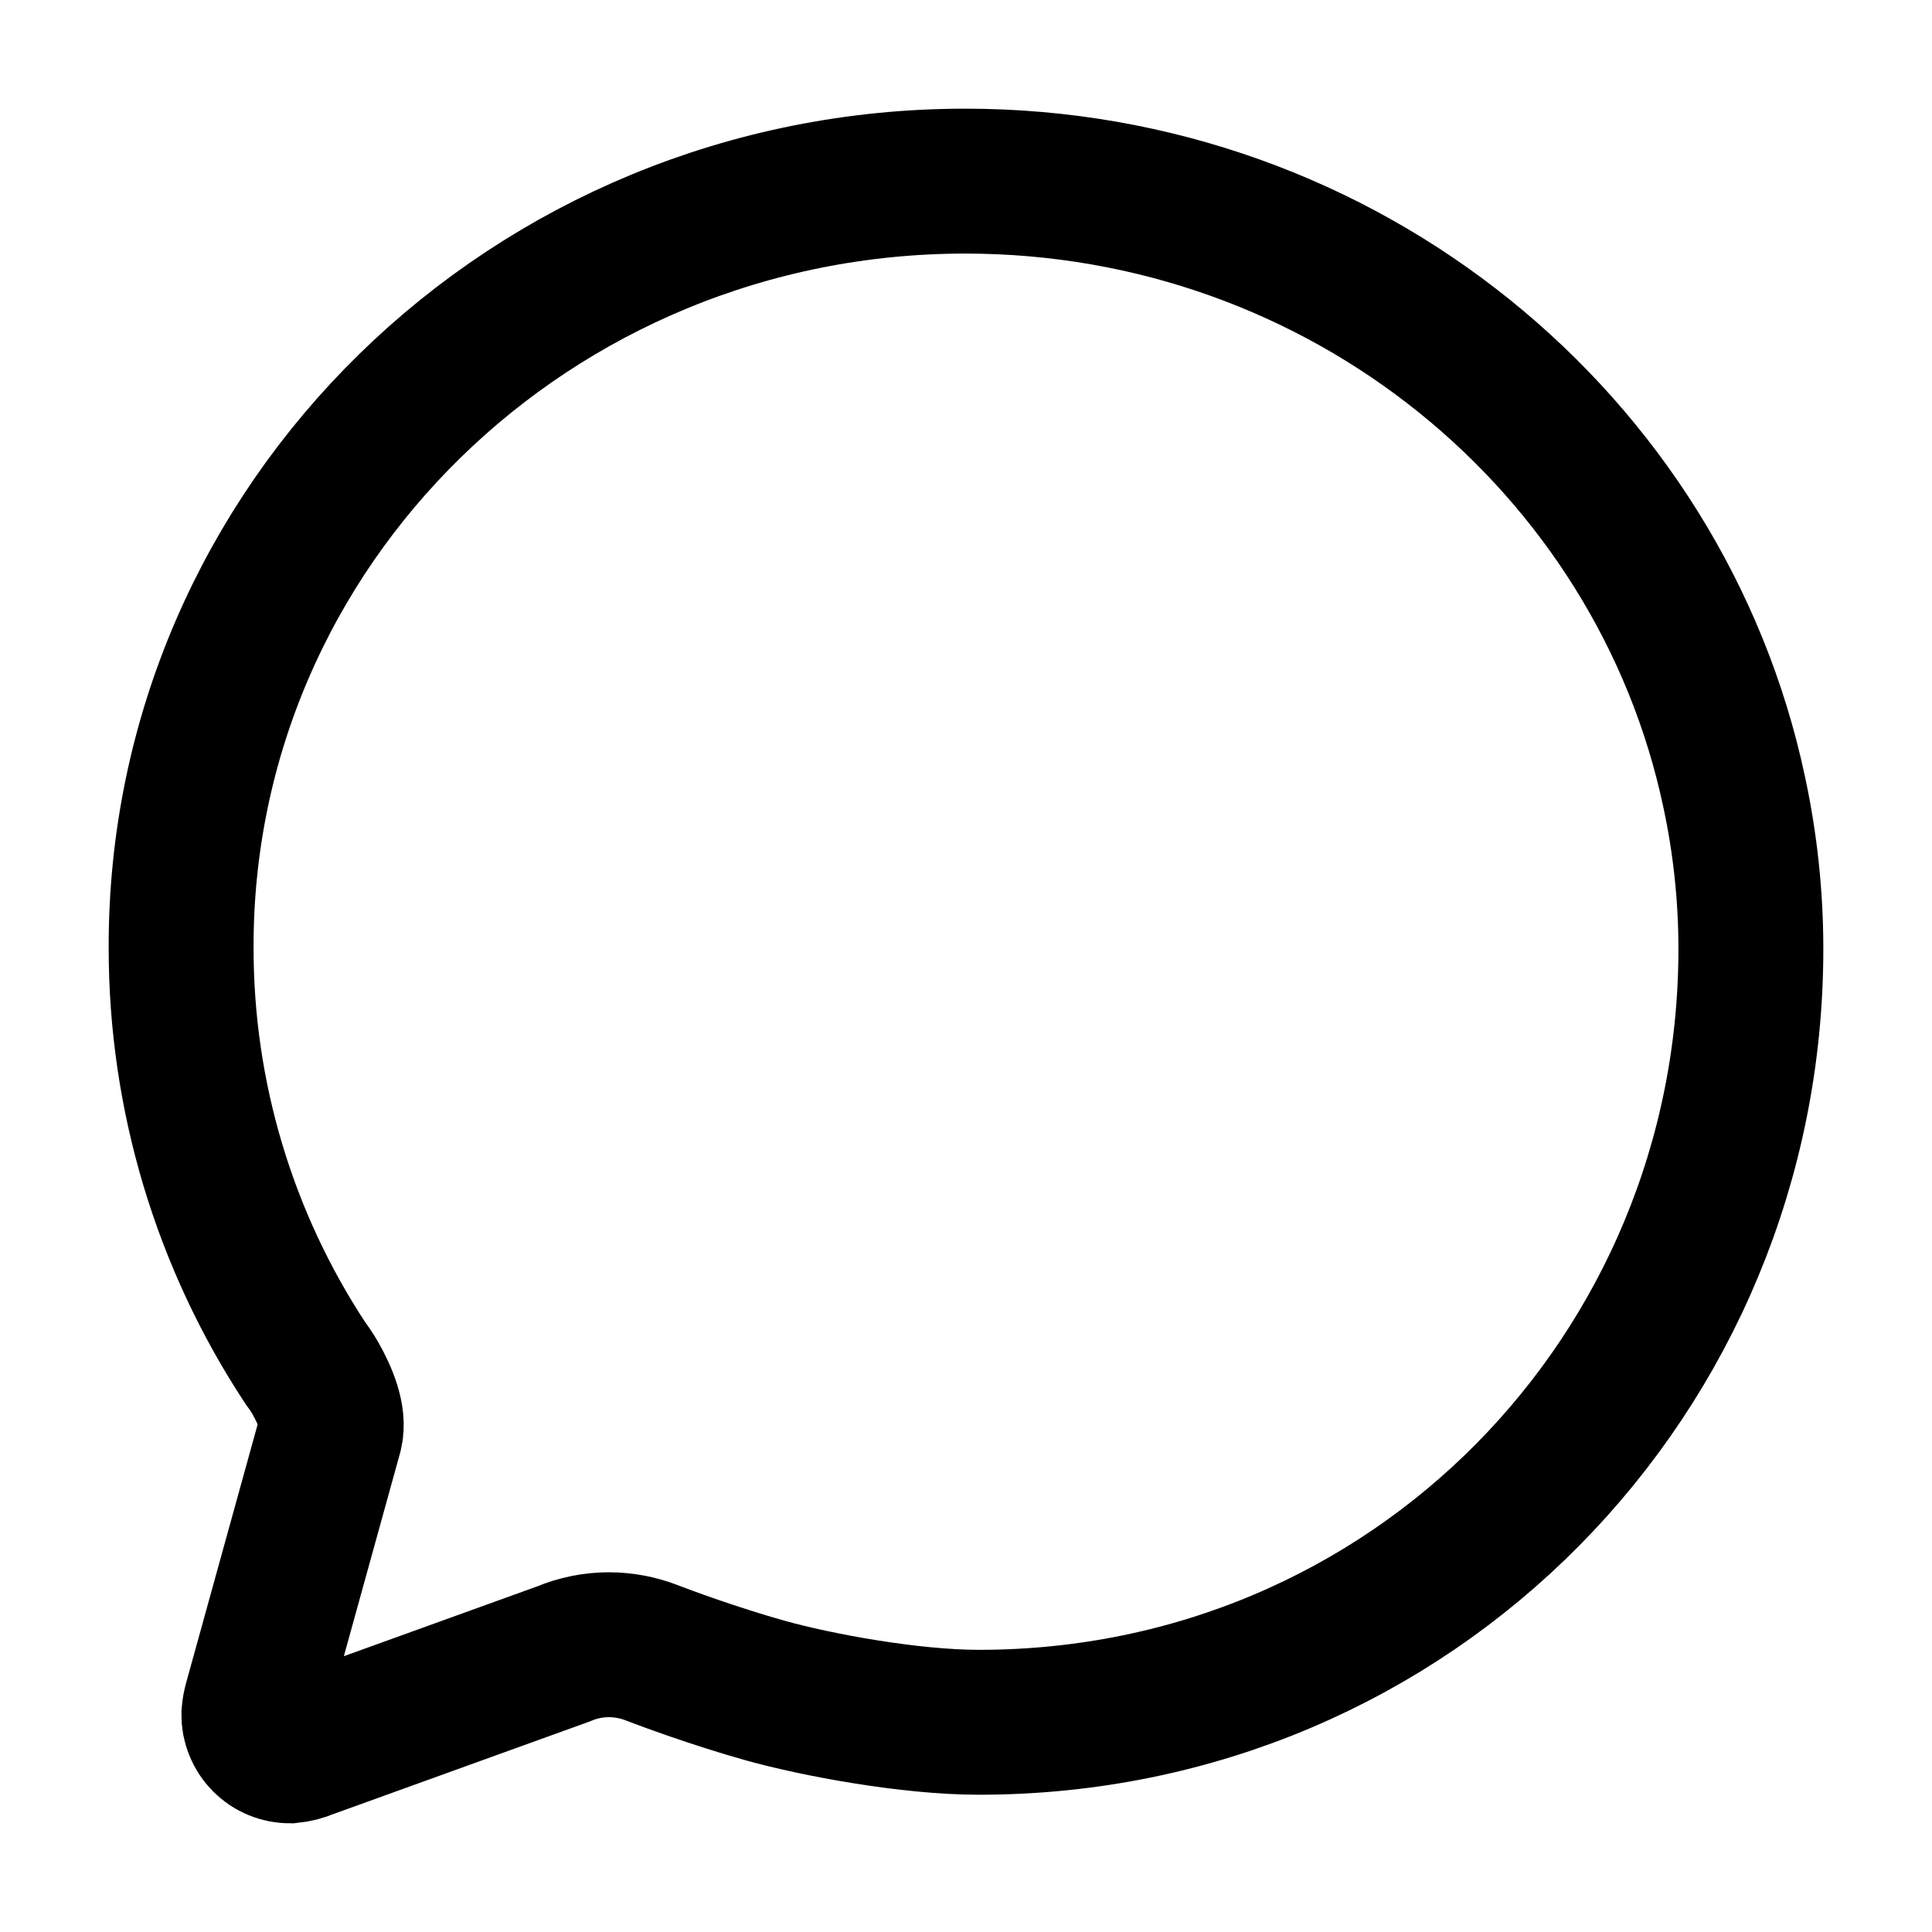
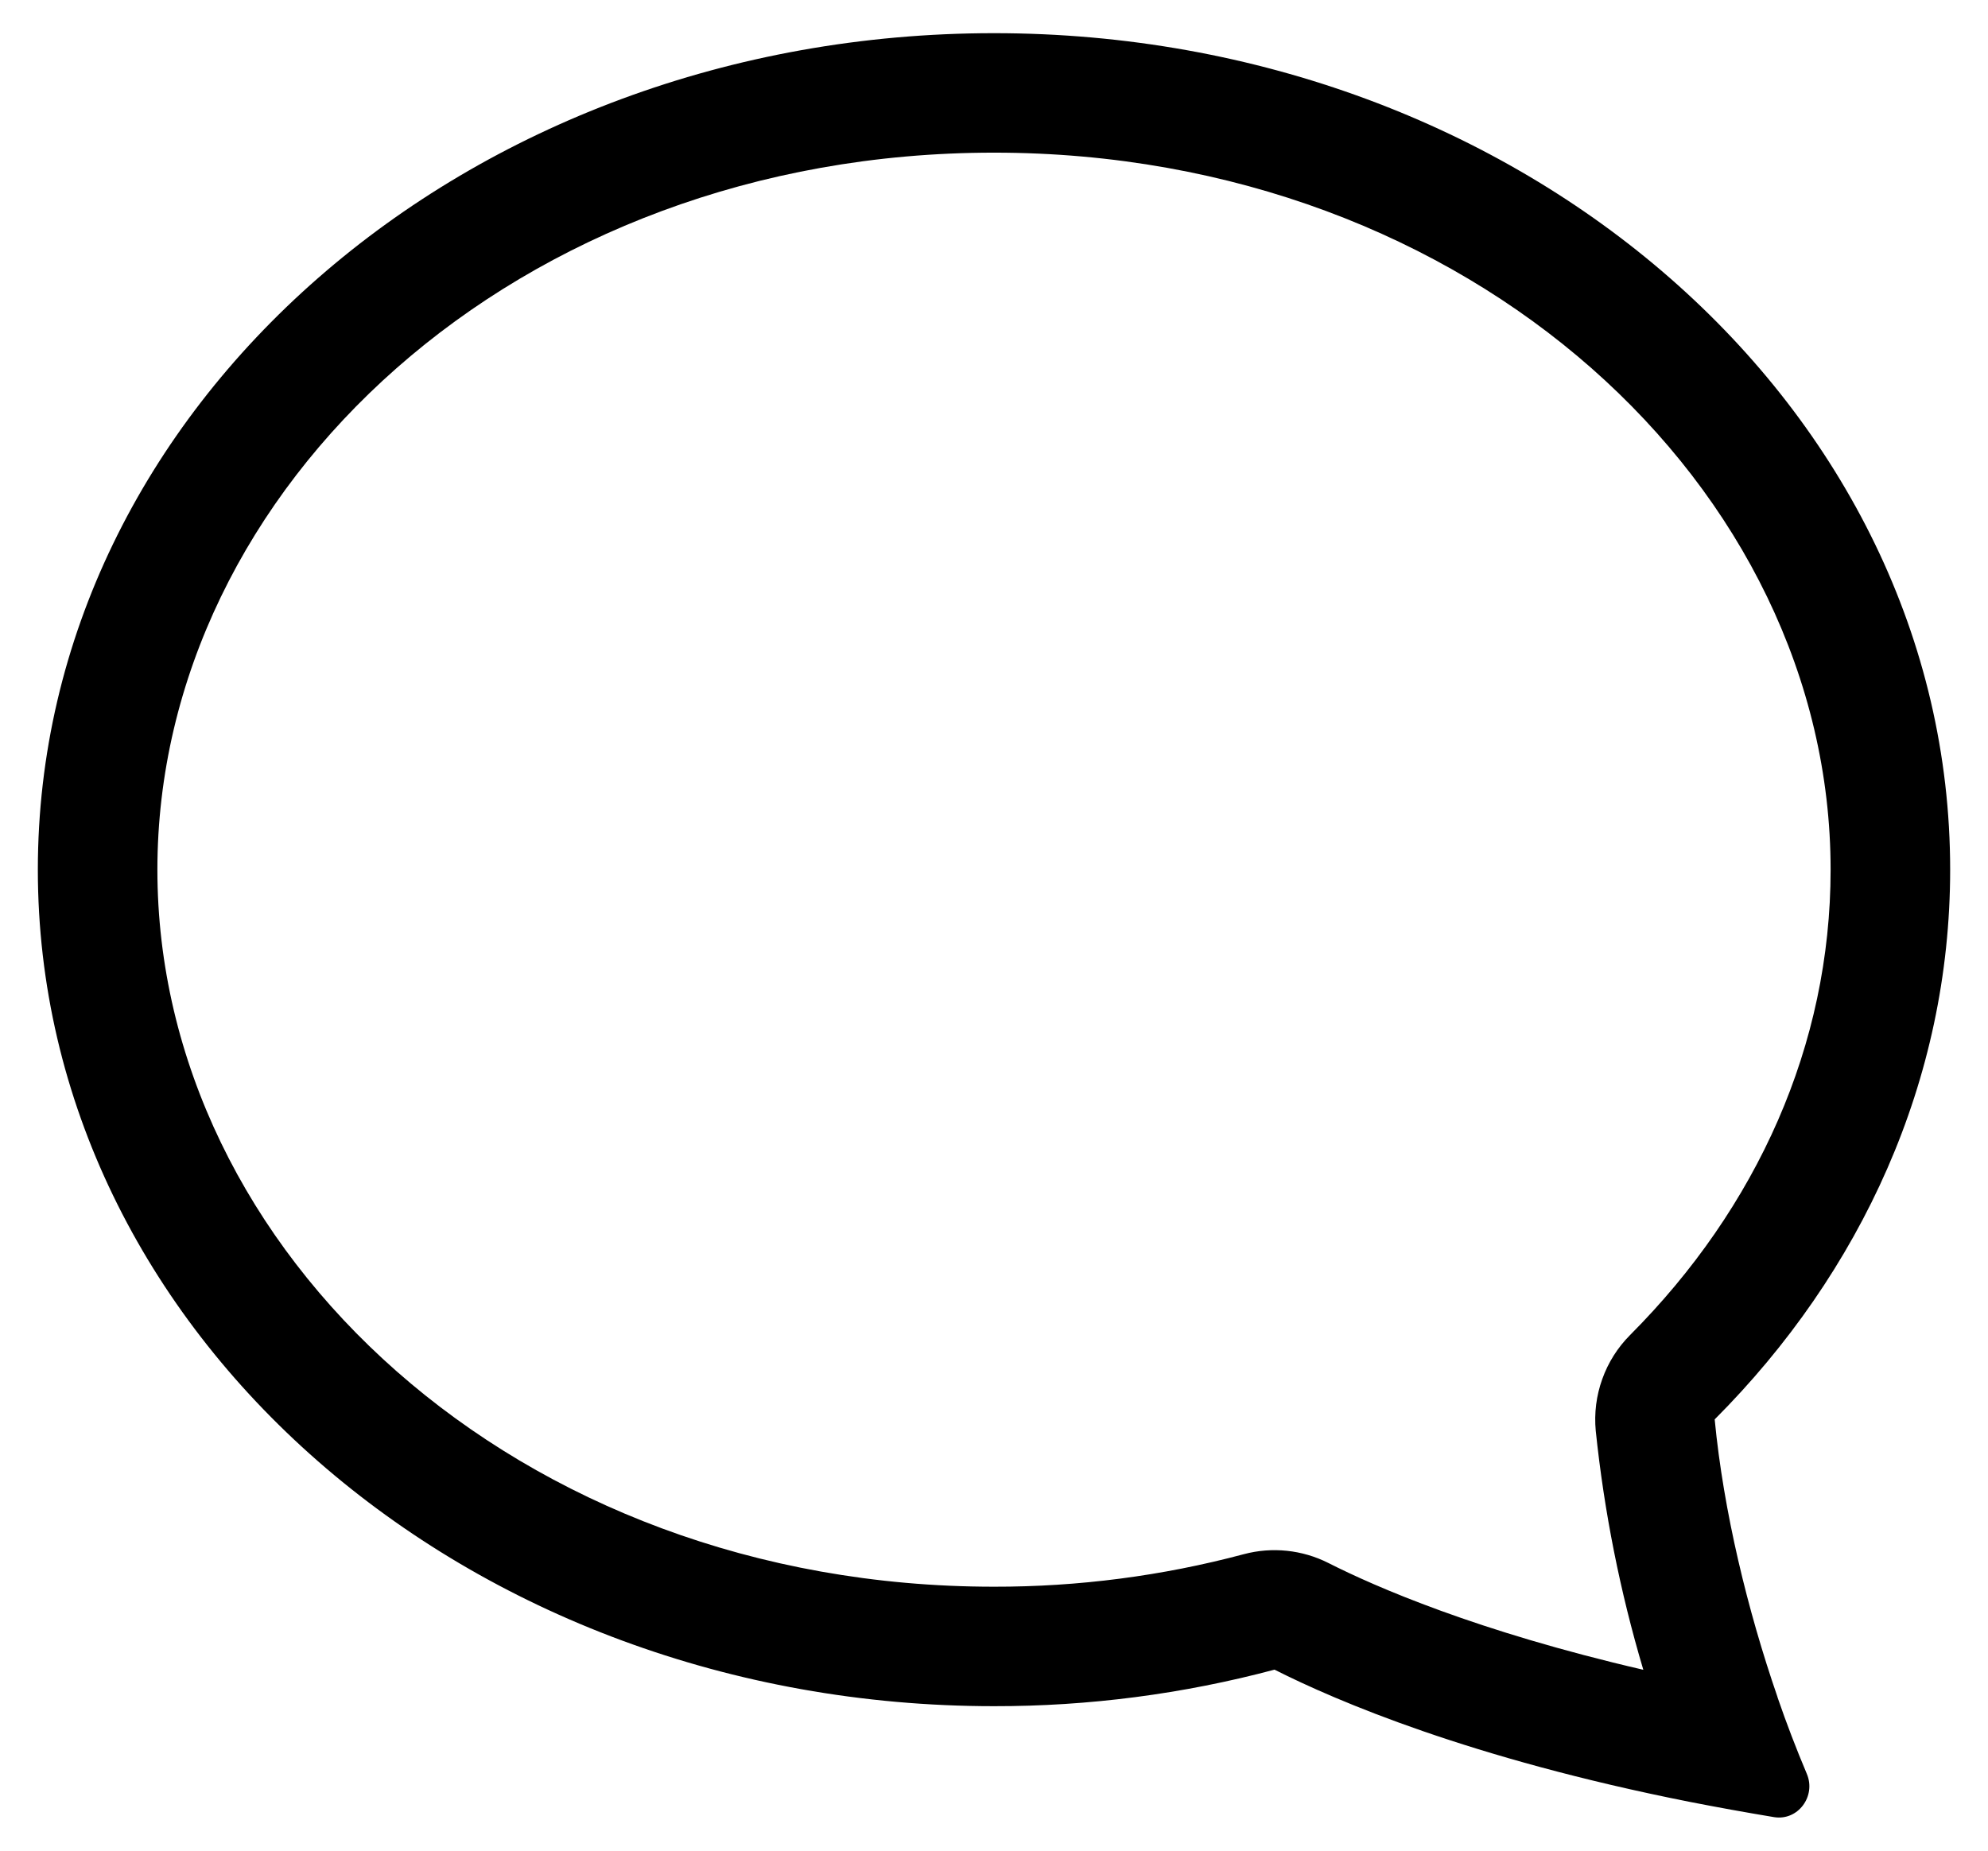
- <svg xmlns="http://www.w3.org/2000/svg" width="20" height="20" viewBox="0 0 20 20" fill="none">
-   <path d="M3.418 14.844C3.464 14.673 3.361 14.435 3.263 14.264C3.233 14.212 3.2 14.163 3.164 14.115C2.323 12.84 1.875 11.346 1.875 9.818C1.861 5.433 5.497 1.875 9.993 1.875C13.915 1.875 17.188 4.592 17.952 8.198C18.067 8.732 18.125 9.277 18.125 9.824C18.125 14.215 14.629 17.829 10.133 17.829C9.418 17.829 8.454 17.649 7.927 17.502C7.401 17.355 6.876 17.16 6.74 17.107C6.602 17.054 6.454 17.027 6.306 17.026C6.144 17.026 5.983 17.058 5.834 17.121L3.184 18.078C3.126 18.103 3.064 18.119 3.002 18.125C2.952 18.125 2.903 18.115 2.857 18.096C2.811 18.077 2.77 18.049 2.735 18.013C2.7 17.978 2.673 17.936 2.655 17.89C2.636 17.844 2.627 17.794 2.628 17.745C2.631 17.701 2.639 17.658 2.651 17.616L3.418 14.844Z" stroke="black" stroke-width="1.5" stroke-miterlimit="10" stroke-linecap="round" />
+ <svg xmlns="http://www.w3.org/2000/svg" width="29" height="27" viewBox="0 0 29 27" fill="none">
+   <path d="M23.779 19.477C23.598 19.659 23.459 19.878 23.373 20.12C23.286 20.361 23.254 20.619 23.278 20.874C23.401 22.055  23.633 23.223 23.972 24.361C21.54 23.798 20.055 23.146 19.38 22.804C18.997 22.61 18.556 22.564 18.142 22.675C16.954 22.992 15.729 23.151 14.5 23.149C7.533 23.149 2.296 18.255 2.296 12.688C2.296 7.123 7.533 2.227 14.5 2.227C21.467 2.227 26.704  7.123 26.704 12.688C26.704 15.248 25.629 17.622 23.779 19.477ZM24.638 26.286C25.051 26.367 25.466 26.442 25.881 26.511C26.23  26.566 26.495 26.204 26.357 25.879C26.203 25.514 26.061 25.144 25.932 24.769L25.927 24.751C25.494 23.496 25.142 22.052 25.013 20.708C27.152 18.564 28.448 15.757 28.448 12.688C28.448 5.948 22.203 0.484 14.5 0.484C6.797 0.484 0.552 5.948 0.552  12.688C0.552 19.428 6.797 24.892 14.5 24.892C15.881 24.894 17.257 24.715 18.592 24.359C19.498 24.817 21.45 25.653 24.638 26.286Z" fill="black" />
</svg>
